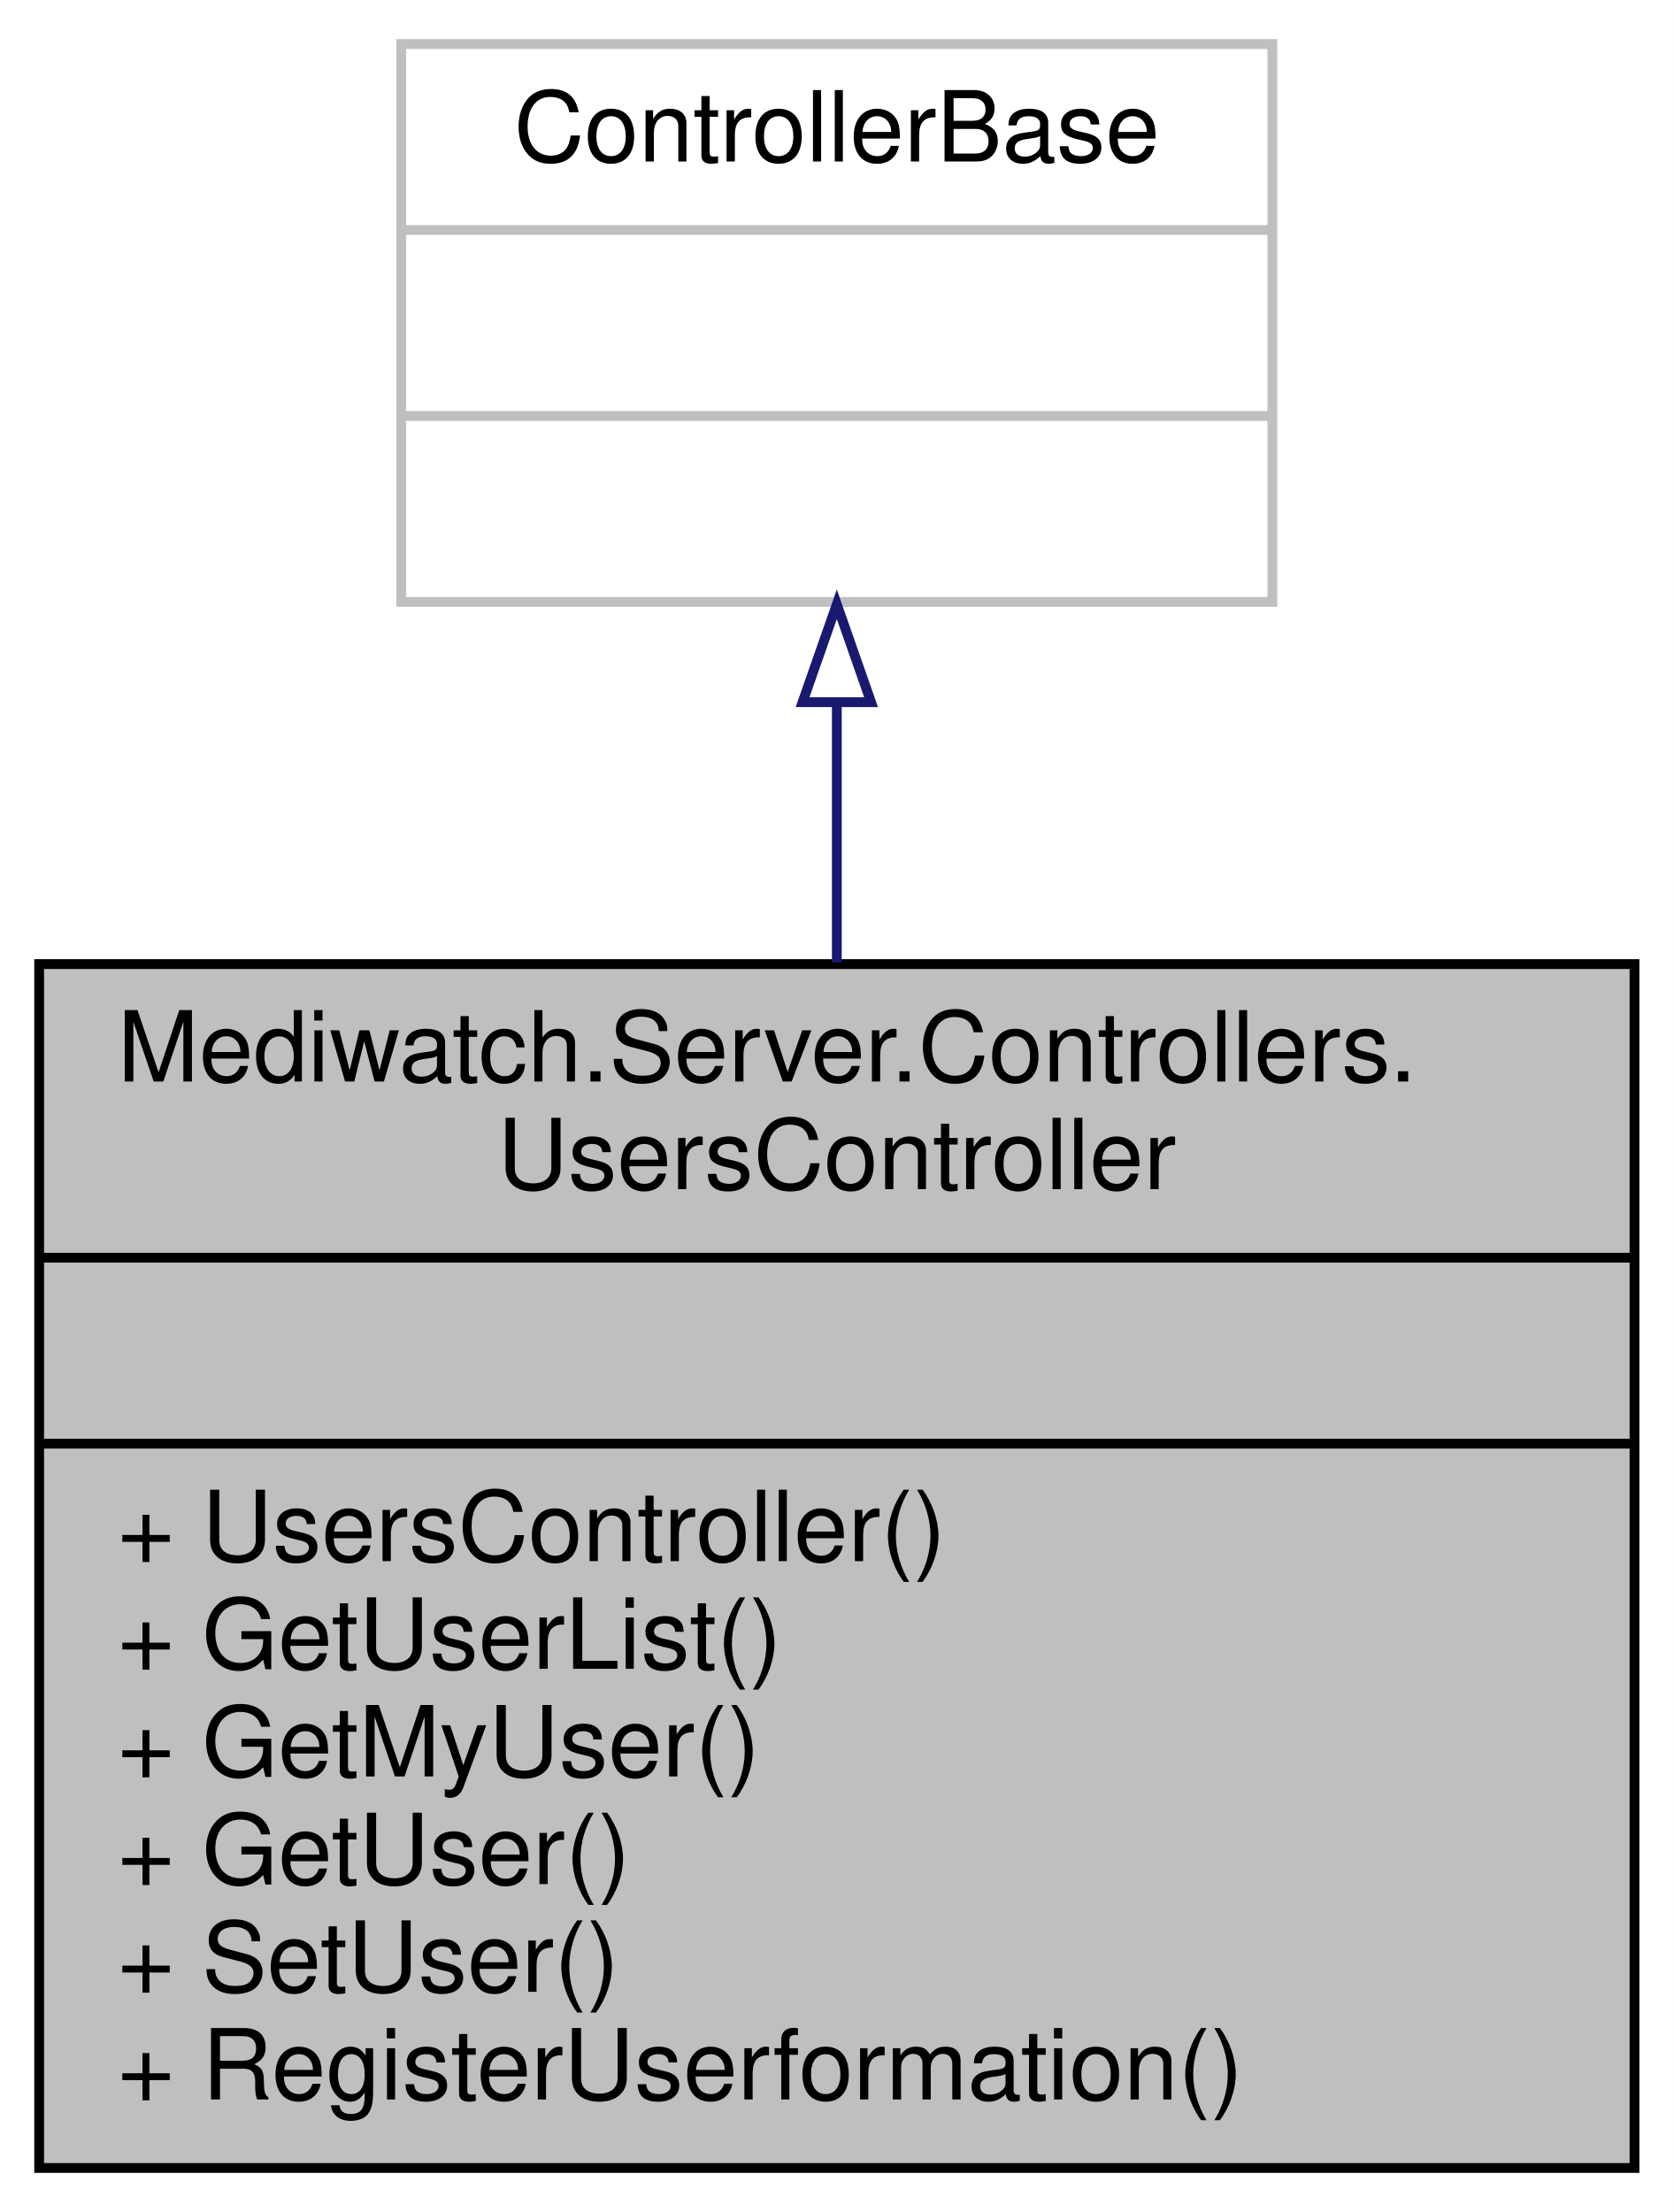
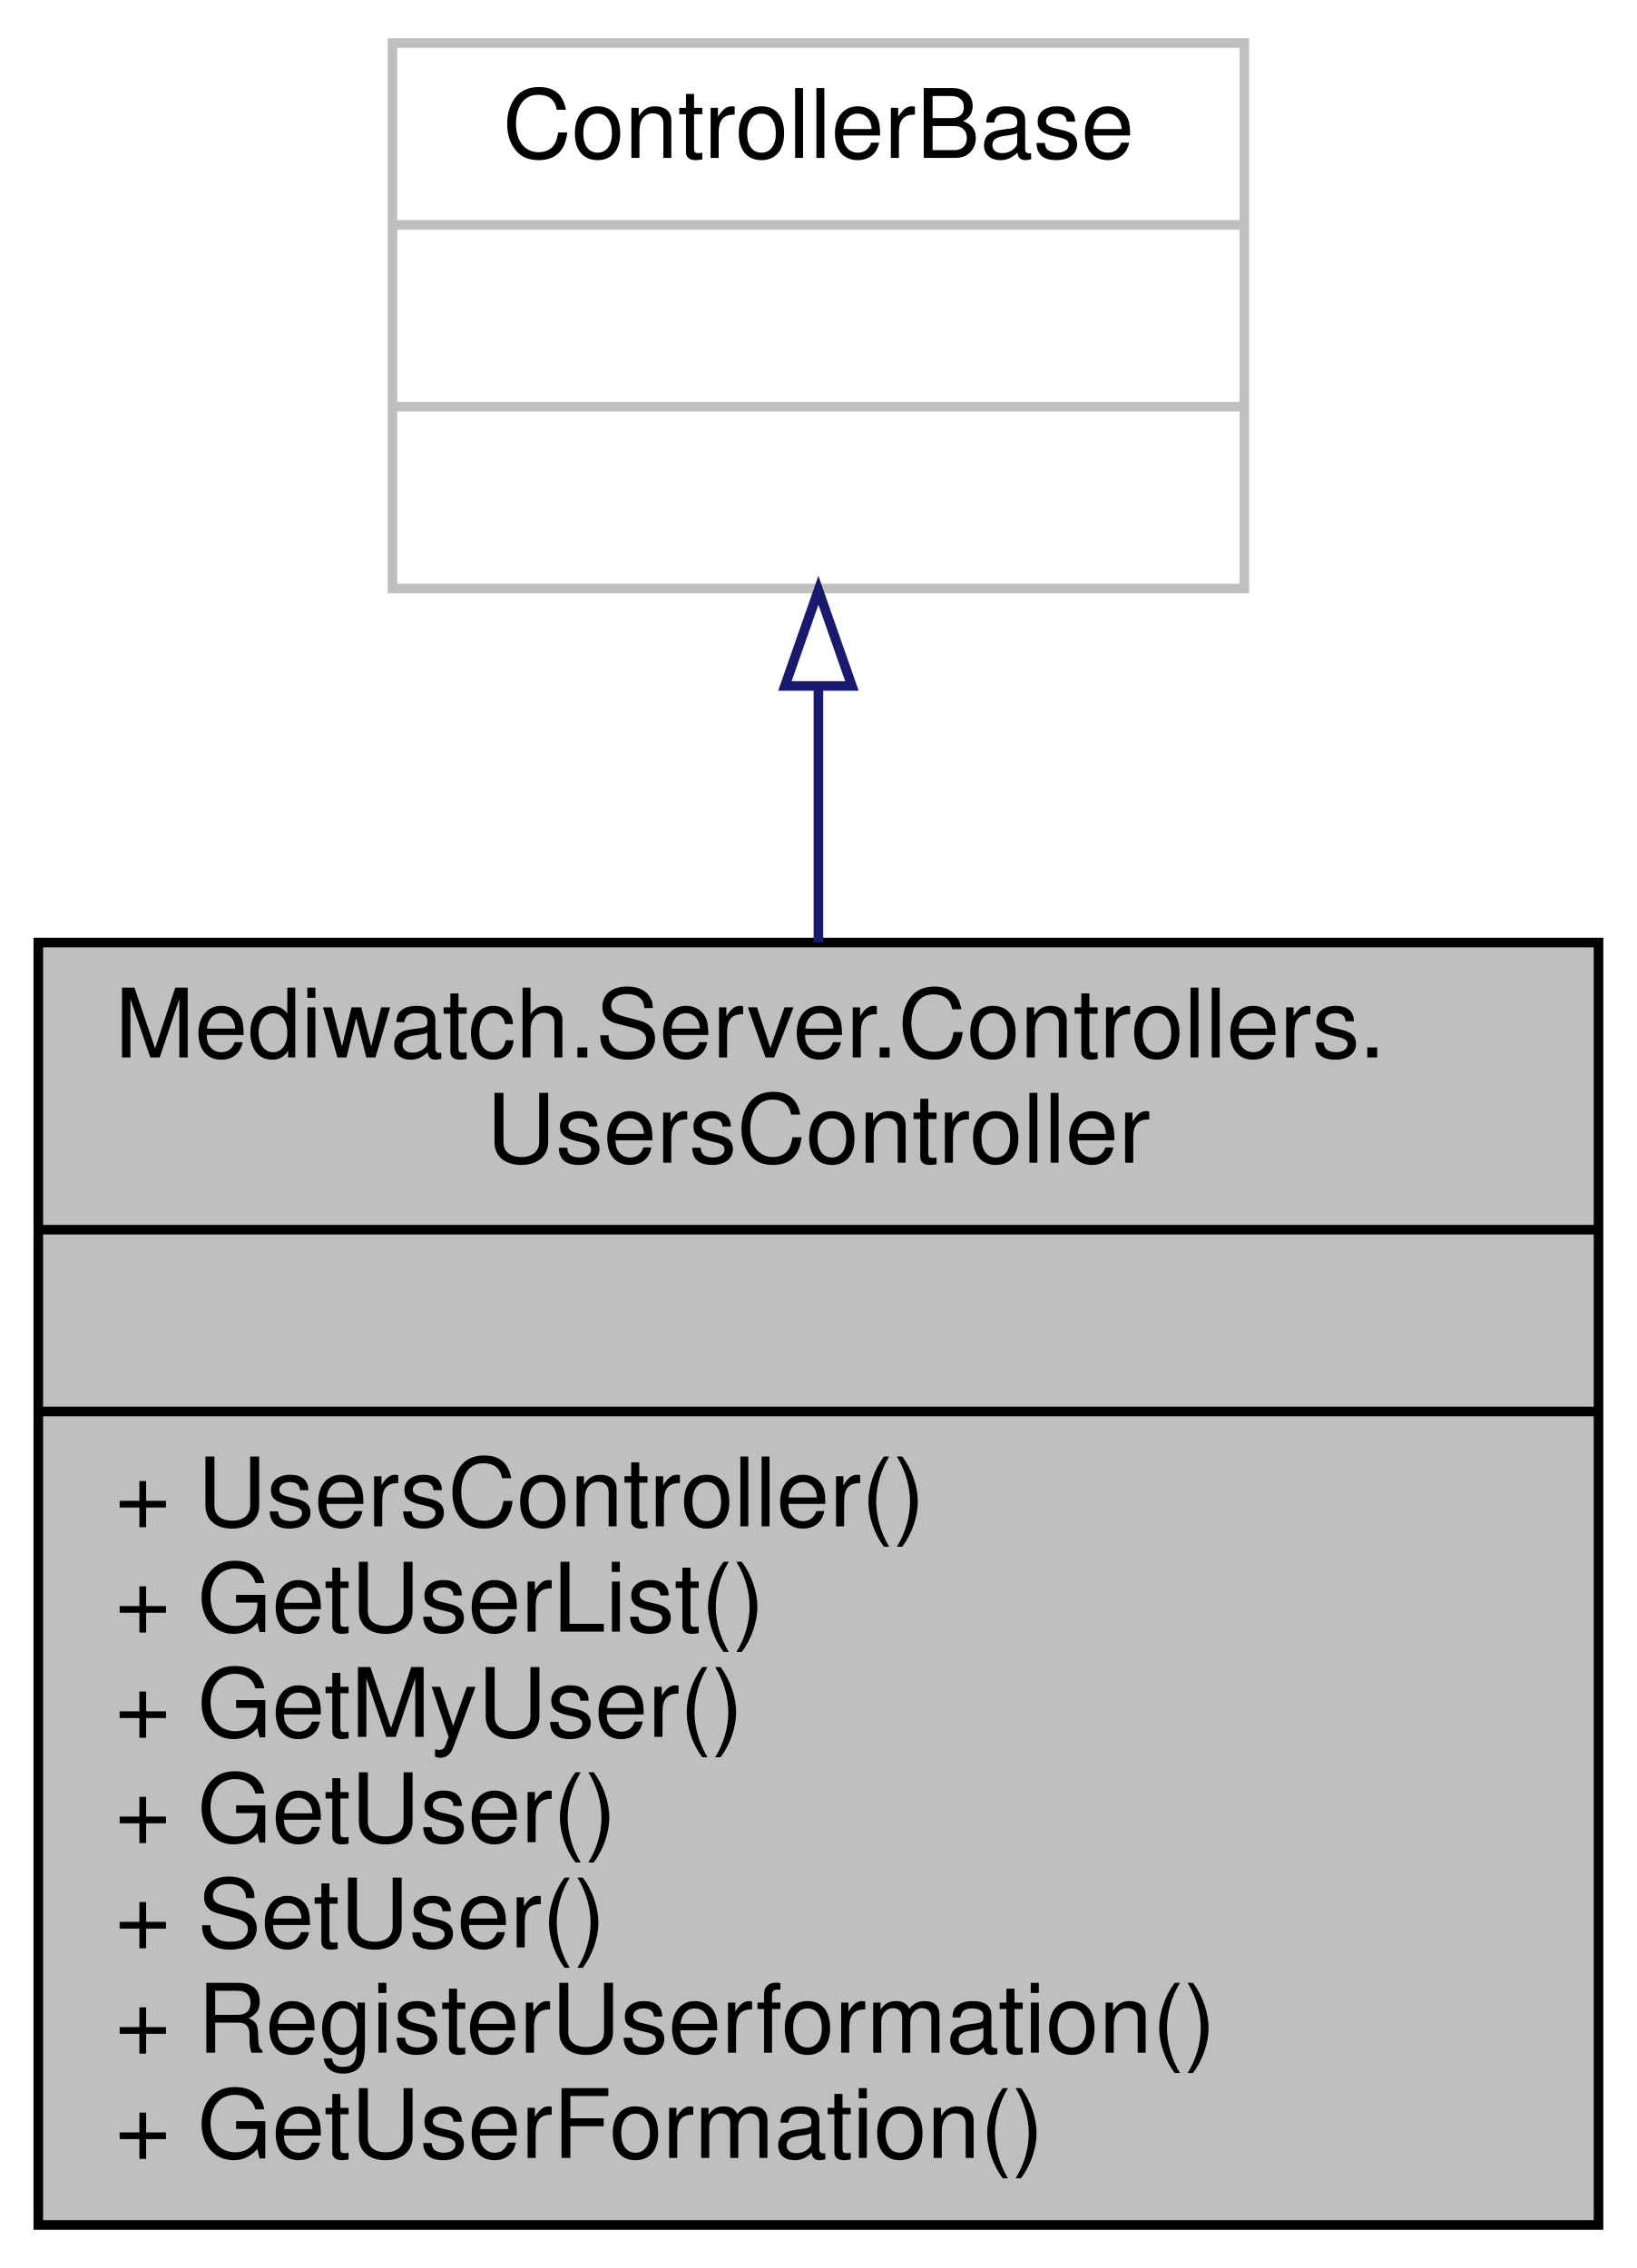
- <svg xmlns="http://www.w3.org/2000/svg" xmlns:xlink="http://www.w3.org/1999/xlink" width="171pt" height="226pt" viewBox="0.00 0.00 171.00 226.00">
-   <g id="graph0" class="graph" transform="scale(1 1) rotate(0) translate(4 222)">
-     <polygon fill="white" stroke="transparent" points="-4,4 -4,-222 167,-222 167,4 -4,4" />
+ <svg xmlns="http://www.w3.org/2000/svg" xmlns:xlink="http://www.w3.org/1999/xlink" width="171pt" height="237pt" viewBox="0.00 0.00 171.00 237.00">
+   <g id="graph0" class="graph" transform="scale(1 1) rotate(0) translate(4 233)">
+     <polygon fill="white" stroke="transparent" points="-4,4 -4,-233 167,-233 167,4 -4,4" />
    <g id="node1" class="node">
      <g id="a_node1">
        <a xlink:title=" ">
-           <polygon fill="#bfbfbf" stroke="black" points="0,-0.5 0,-123.5 163,-123.5 163,-0.5 0,-0.5" />
-           <text text-anchor="start" x="8" y="-111.5" font-family="Helvetica,sans-Serif" font-size="10.00">Mediwatch.Server.Controllers.</text>
-           <text text-anchor="middle" x="81.5" y="-100.5" font-family="Helvetica,sans-Serif" font-size="10.00">UsersController</text>
-           <polyline fill="none" stroke="black" points="0,-93.5 163,-93.5 " />
-           <text text-anchor="middle" x="81.5" y="-81.5" font-family="Helvetica,sans-Serif" font-size="10.00"> </text>
-           <polyline fill="none" stroke="black" points="0,-74.5 163,-74.5 " />
-           <text text-anchor="start" x="8" y="-62.5" font-family="Helvetica,sans-Serif" font-size="10.00">+ UsersController()</text>
-           <text text-anchor="start" x="8" y="-51.5" font-family="Helvetica,sans-Serif" font-size="10.00">+ GetUserList()</text>
-           <text text-anchor="start" x="8" y="-40.5" font-family="Helvetica,sans-Serif" font-size="10.00">+ GetMyUser()</text>
-           <text text-anchor="start" x="8" y="-29.5" font-family="Helvetica,sans-Serif" font-size="10.00">+ GetUser()</text>
-           <text text-anchor="start" x="8" y="-18.5" font-family="Helvetica,sans-Serif" font-size="10.00">+ SetUser()</text>
-           <text text-anchor="start" x="8" y="-7.5" font-family="Helvetica,sans-Serif" font-size="10.00">+ RegisterUserformation()</text>
+           <polygon fill="#bfbfbf" stroke="black" points="0,-0.5 0,-134.5 163,-134.5 163,-0.5 0,-0.5" />
+           <text text-anchor="start" x="8" y="-122.5" font-family="Helvetica,sans-Serif" font-size="10.00">Mediwatch.Server.Controllers.</text>
+           <text text-anchor="middle" x="81.5" y="-111.5" font-family="Helvetica,sans-Serif" font-size="10.00">UsersController</text>
+           <polyline fill="none" stroke="black" points="0,-104.5 163,-104.5 " />
+           <text text-anchor="middle" x="81.5" y="-92.5" font-family="Helvetica,sans-Serif" font-size="10.00"> </text>
+           <polyline fill="none" stroke="black" points="0,-85.5 163,-85.5 " />
+           <text text-anchor="start" x="8" y="-73.5" font-family="Helvetica,sans-Serif" font-size="10.00">+ UsersController()</text>
+           <text text-anchor="start" x="8" y="-62.5" font-family="Helvetica,sans-Serif" font-size="10.00">+ GetUserList()</text>
+           <text text-anchor="start" x="8" y="-51.5" font-family="Helvetica,sans-Serif" font-size="10.00">+ GetMyUser()</text>
+           <text text-anchor="start" x="8" y="-40.5" font-family="Helvetica,sans-Serif" font-size="10.00">+ GetUser()</text>
+           <text text-anchor="start" x="8" y="-29.5" font-family="Helvetica,sans-Serif" font-size="10.00">+ SetUser()</text>
+           <text text-anchor="start" x="8" y="-18.5" font-family="Helvetica,sans-Serif" font-size="10.00">+ RegisterUserformation()</text>
+           <text text-anchor="start" x="8" y="-7.5" font-family="Helvetica,sans-Serif" font-size="10.00">+ GetUserFormation()</text>
        </a>
      </g>
    </g>
    <g id="node2" class="node">
      <g id="a_node2">
        <a xlink:title=" ">
-           <polygon fill="white" stroke="#bfbfbf" points="37,-160.5 37,-217.5 126,-217.5 126,-160.5 37,-160.5" />
-           <text text-anchor="middle" x="81.5" y="-205.5" font-family="Helvetica,sans-Serif" font-size="10.00">ControllerBase</text>
-           <polyline fill="none" stroke="#bfbfbf" points="37,-198.5 126,-198.5 " />
-           <text text-anchor="middle" x="81.5" y="-186.5" font-family="Helvetica,sans-Serif" font-size="10.00"> </text>
-           <polyline fill="none" stroke="#bfbfbf" points="37,-179.5 126,-179.5 " />
-           <text text-anchor="middle" x="81.5" y="-167.5" font-family="Helvetica,sans-Serif" font-size="10.00"> </text>
+           <polygon fill="white" stroke="#bfbfbf" points="37,-171.5 37,-228.5 126,-228.5 126,-171.5 37,-171.5" />
+           <text text-anchor="middle" x="81.5" y="-216.5" font-family="Helvetica,sans-Serif" font-size="10.00">ControllerBase</text>
+           <polyline fill="none" stroke="#bfbfbf" points="37,-209.5 126,-209.5 " />
+           <text text-anchor="middle" x="81.5" y="-197.5" font-family="Helvetica,sans-Serif" font-size="10.00"> </text>
+           <polyline fill="none" stroke="#bfbfbf" points="37,-190.5 126,-190.5 " />
+           <text text-anchor="middle" x="81.5" y="-178.5" font-family="Helvetica,sans-Serif" font-size="10.00"> </text>
        </a>
      </g>
    </g>
    <g id="edge1" class="edge">
-       <path fill="none" stroke="midnightblue" d="M81.5,-150.1C81.5,-141.74 81.5,-132.68 81.5,-123.67" />
-       <polygon fill="none" stroke="midnightblue" points="78,-150.26 81.5,-160.26 85,-150.26 78,-150.26" />
+       <path fill="none" stroke="midnightblue" d="M81.5,-161.16C81.5,-152.78 81.5,-143.67 81.5,-134.53" />
+       <polygon fill="none" stroke="midnightblue" points="78,-161.32 81.5,-171.32 85,-161.32 78,-161.32" />
    </g>
  </g>
</svg>
